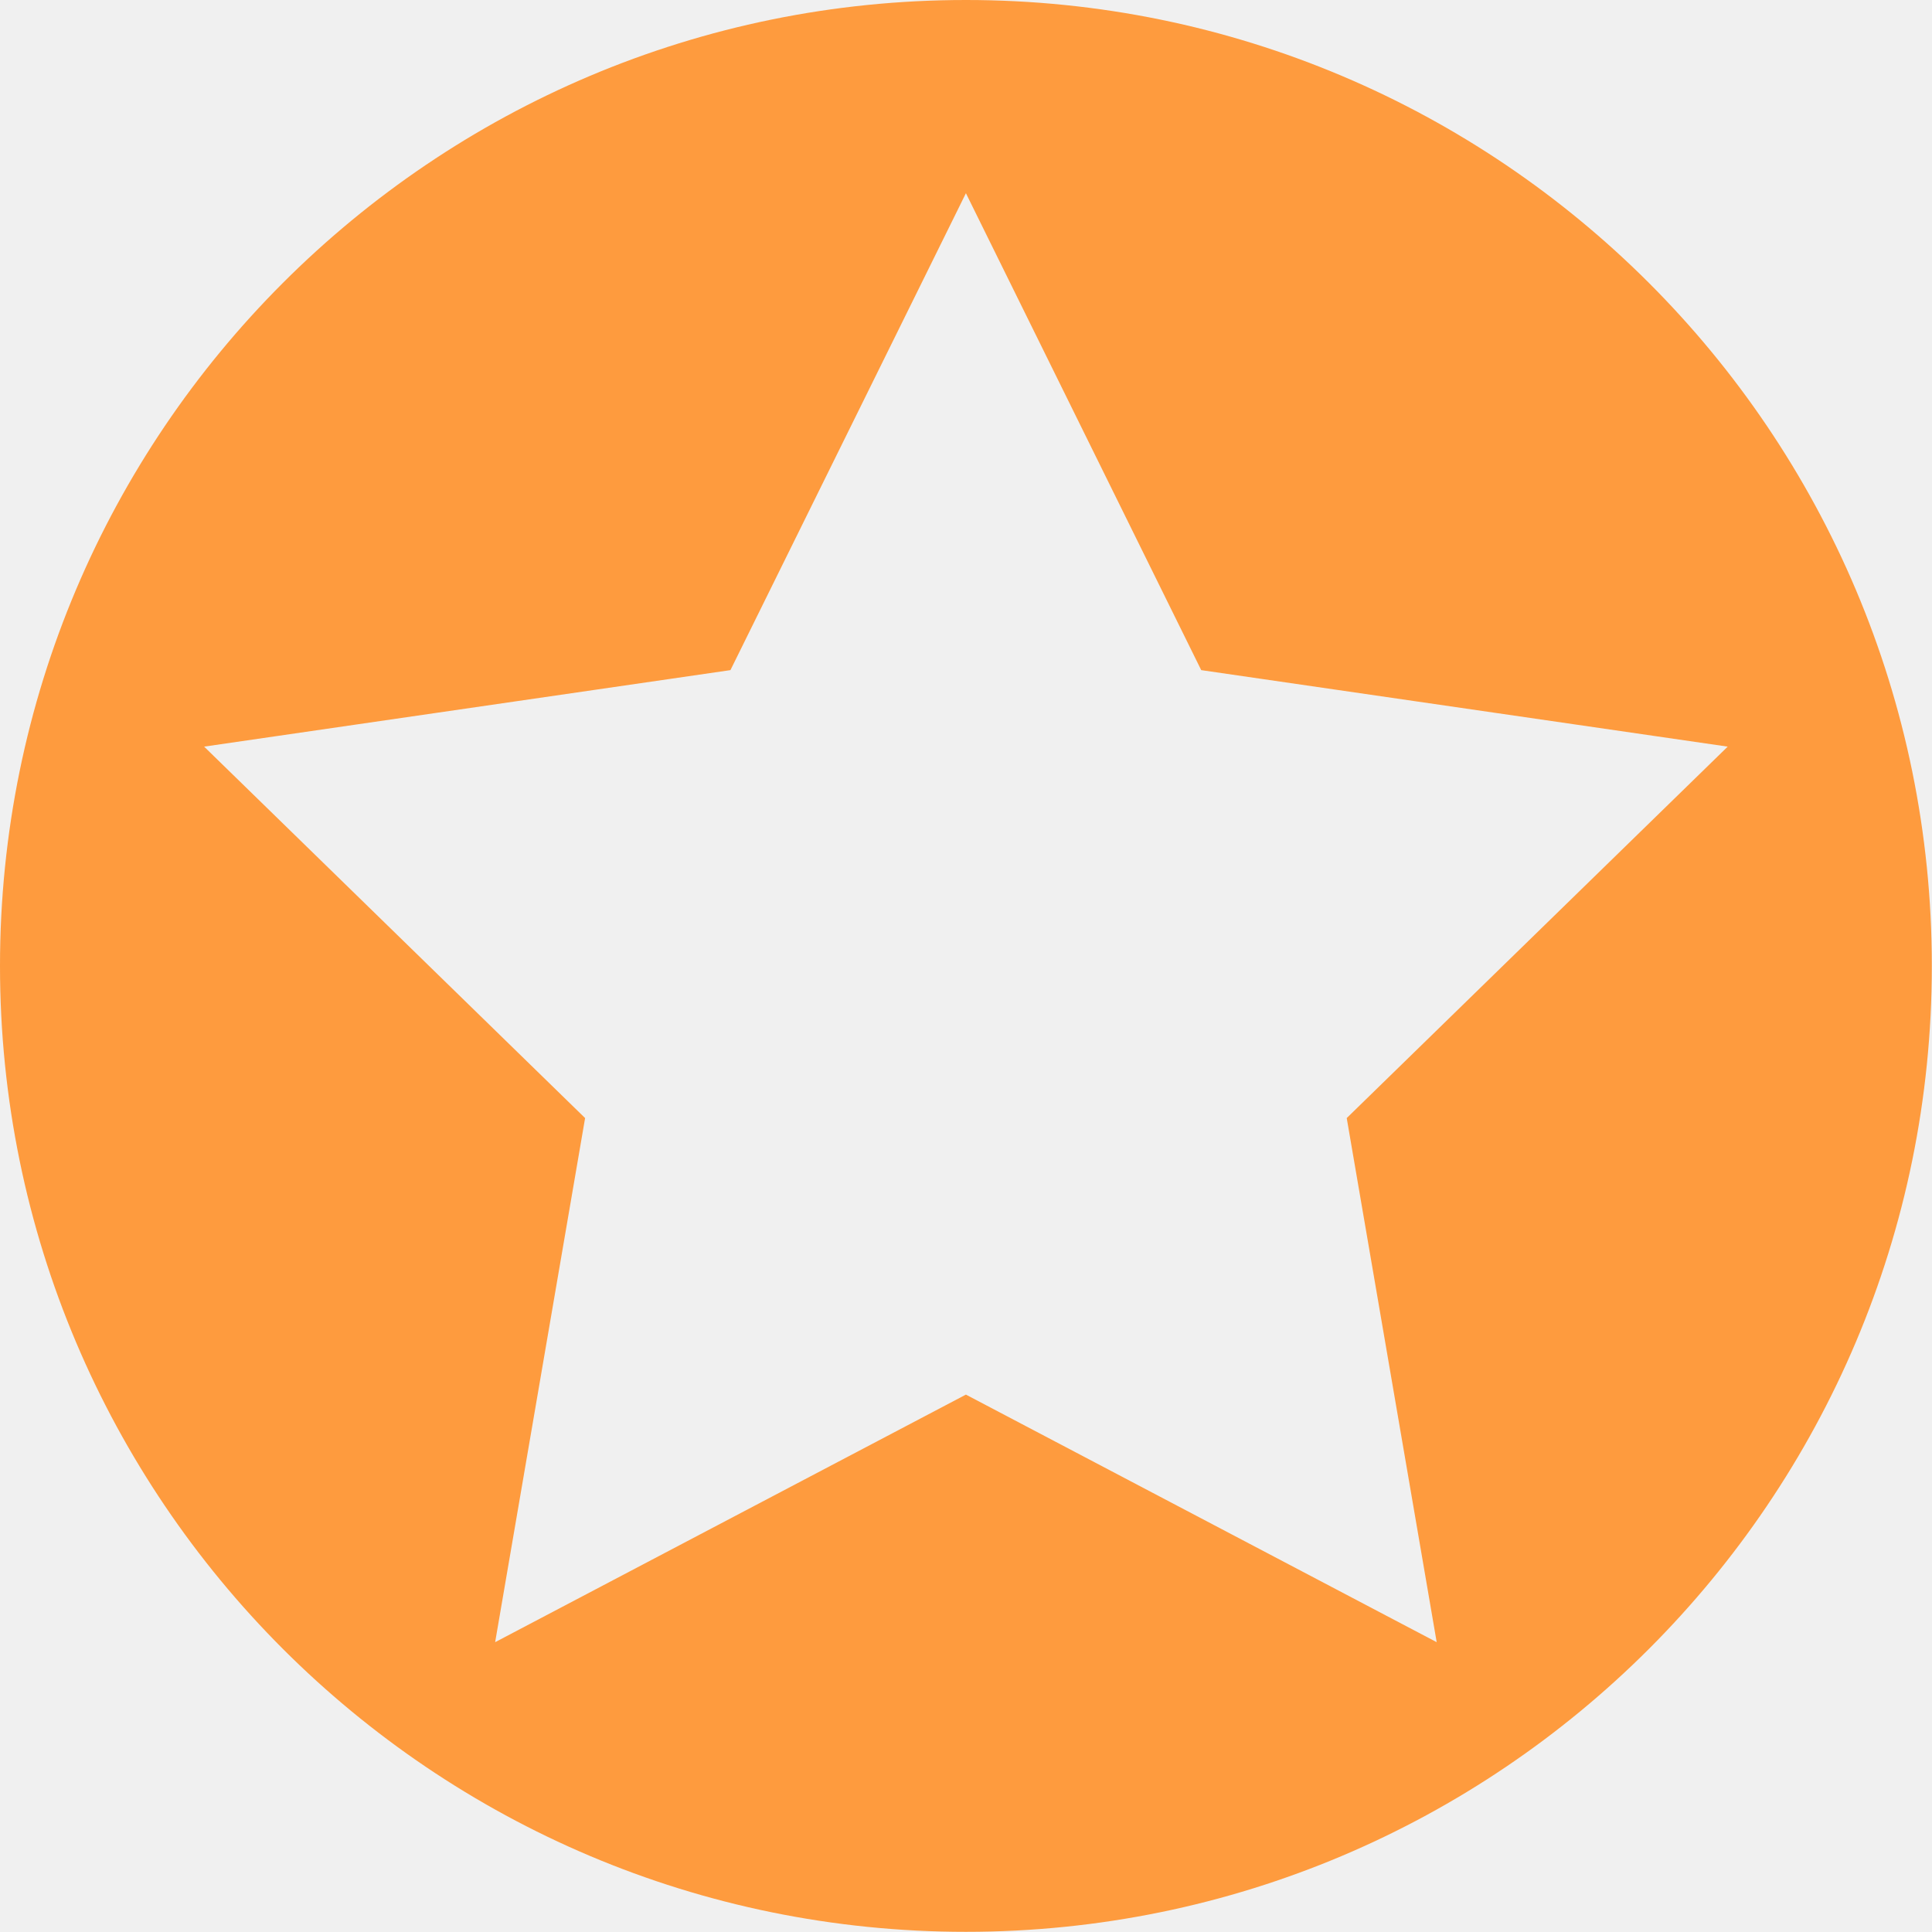
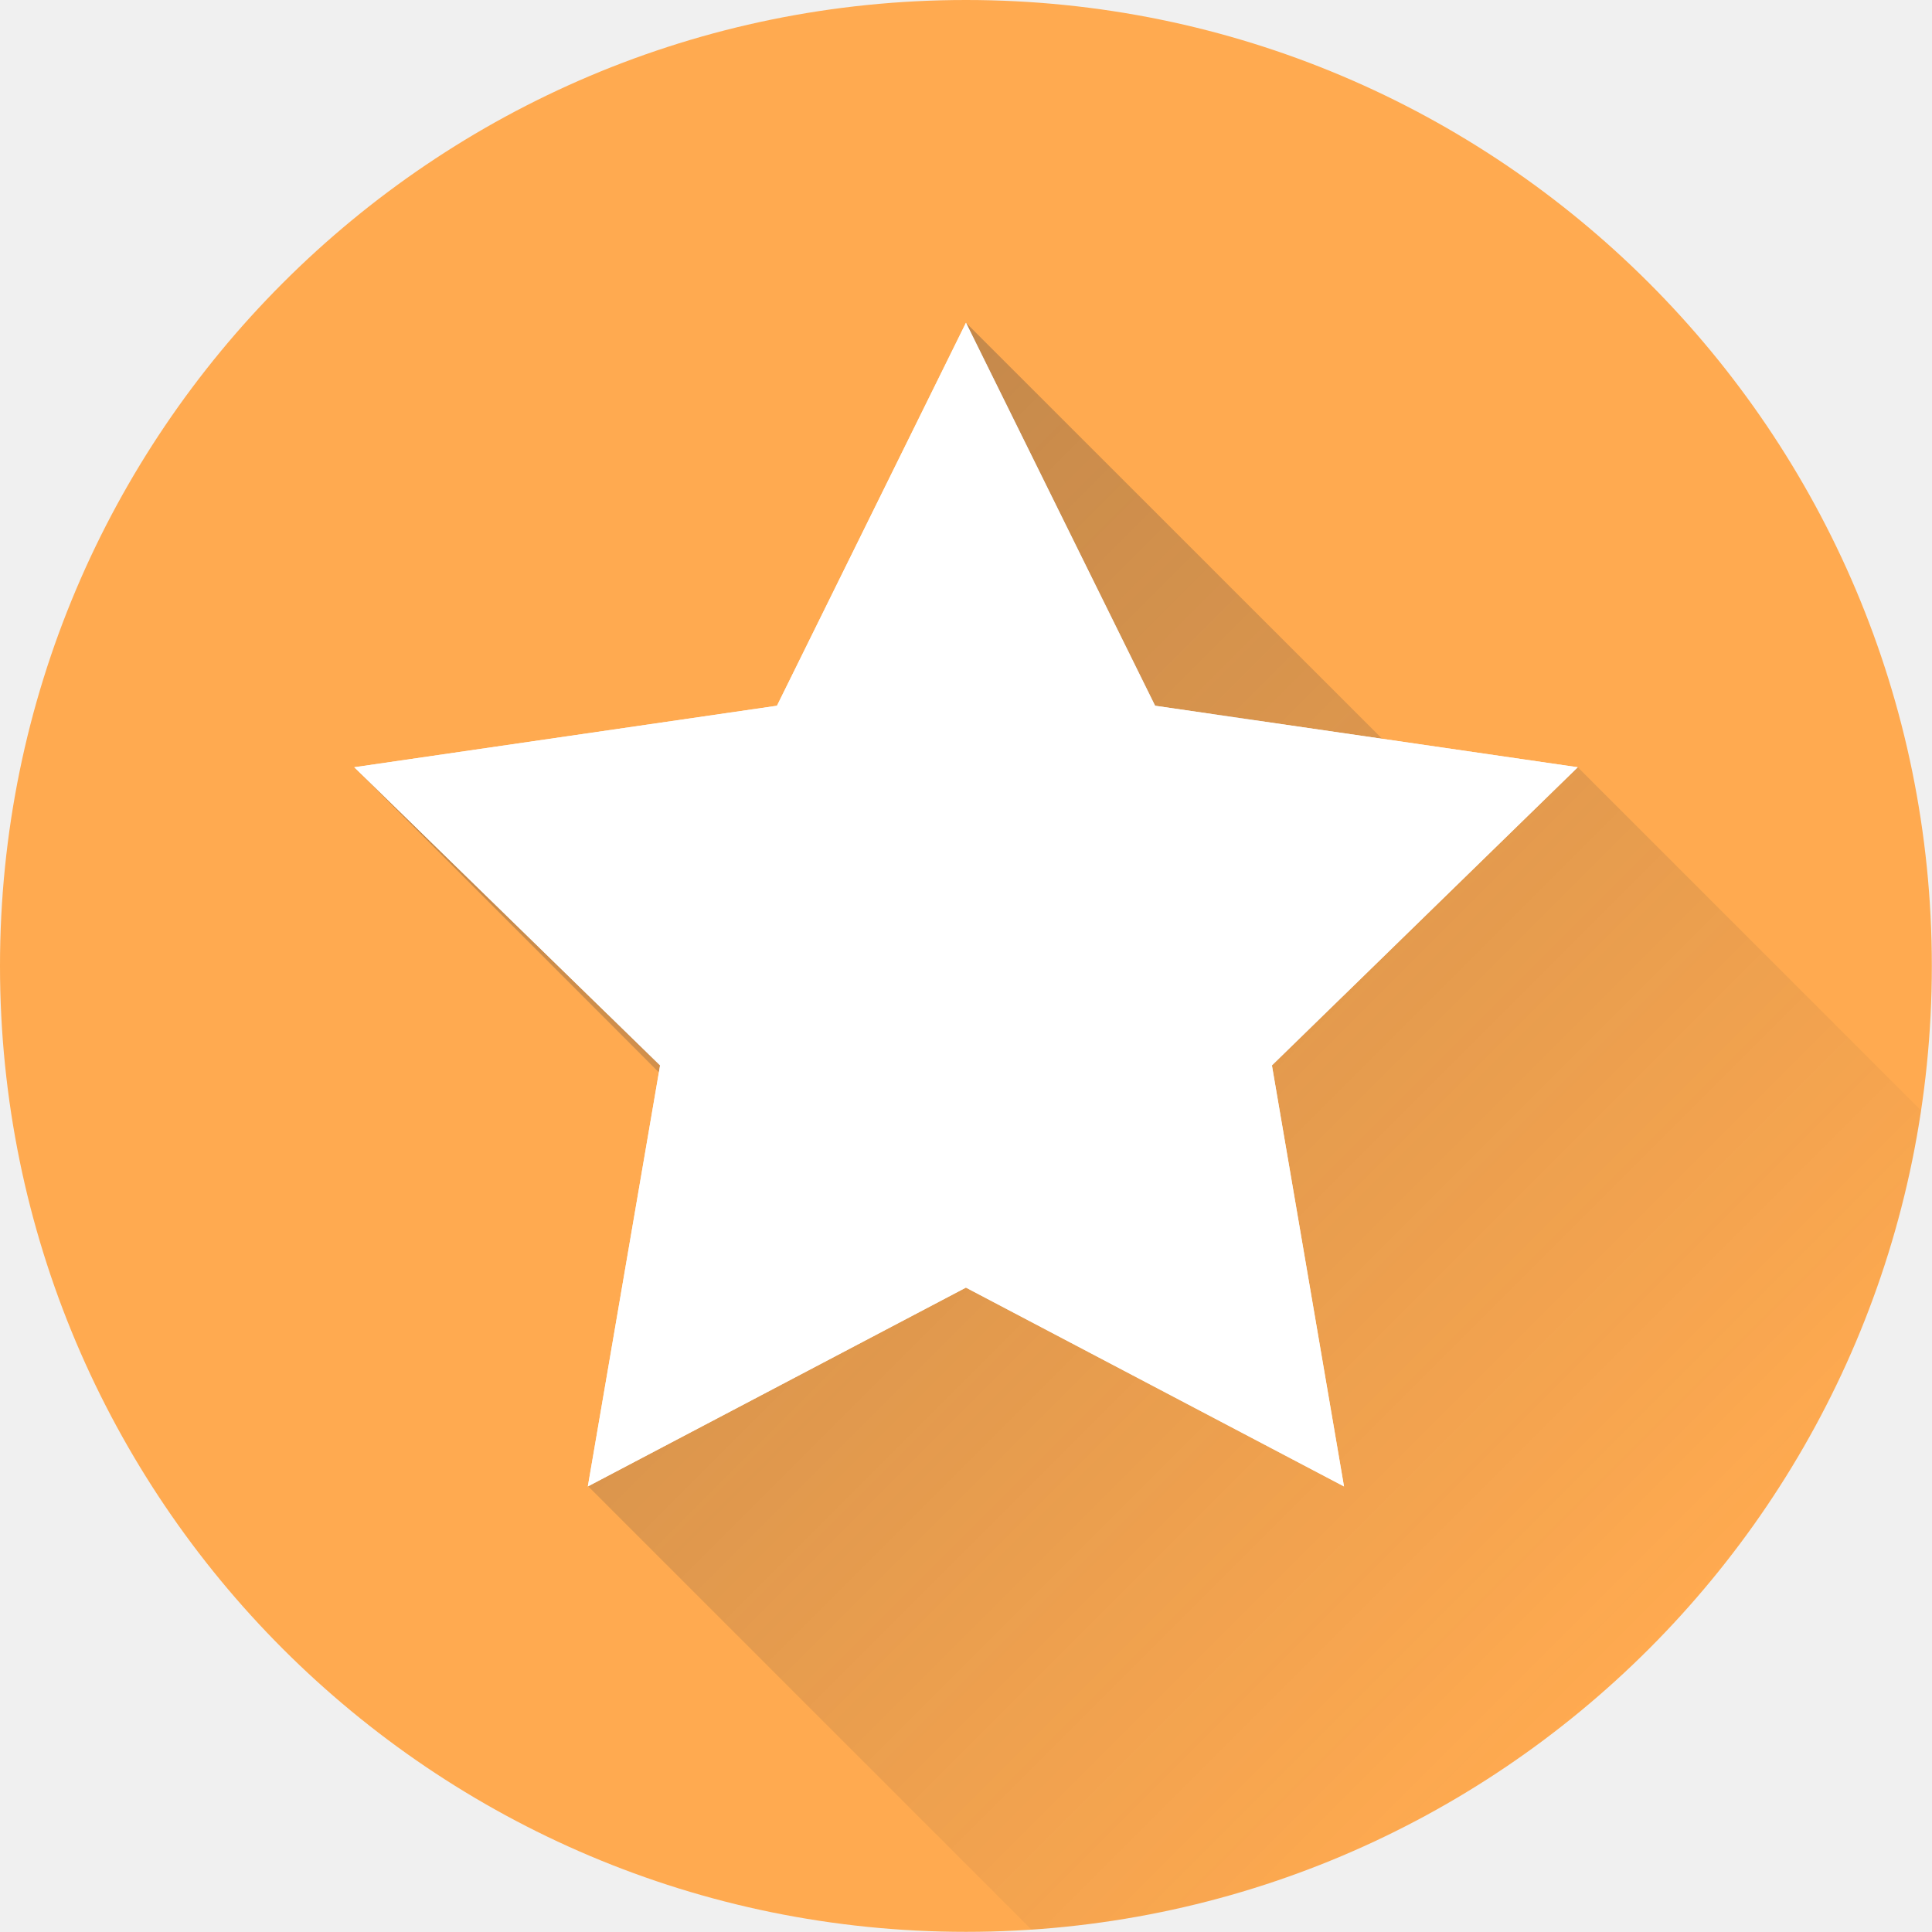
- <svg xmlns="http://www.w3.org/2000/svg" version="1.1" id="Ebene_1" x="0px" y="0px" viewBox="0 0 1133.9 1133.9" enable-background="new 0 0 1133.9 1133.9" xml:space="preserve">
-   <path fill="#FE9B3E" d="M566.9,0C253.8,0,0,253.8,0,566.9s253.8,566.9,566.9,566.9s566.9-253.8,566.9-566.9S880,0,566.9,0z   M843.2,963.8L566.9,818.5L290.6,963.8l52.8-307.6l-223.6-218l308.9-44.9l138.2-279.9L705,393.3l309,44.9l-223.6,218L843.2,963.8z" />
+ <svg xmlns="http://www.w3.org/2000/svg" version="1.1" id="authenticated_1_" x="0px" y="0px" viewBox="0 0 1133.9 1133.9" enable-background="new 0 0 1133.9 1133.9" xml:space="preserve">
+   <path id="background" fill="#FFAA50" d="M566.9,0C253.8,0,0,253.8,0,566.9s253.8,566.9,566.9,566.9s566.9-253.8,566.9-566.9  S880,0,566.9,0z M788.8,872.4L566.9,755.7L345,872.4l42.4-247.1l-179.5-175L456,414.2l111-224.8l111,224.8L926,450.3l-179.5,175  L788.8,872.4z" />
+   <linearGradient id="shadow_2_" gradientUnits="userSpaceOnUse" x1="954.957" y1="980.65" x2="316.238" y2="341.931">
+     <stop offset="0" style="stop-color:#2C323E;stop-opacity:0" />
+     <stop offset="1" style="stop-color:#2C323E;stop-opacity:0.3" />
+   </linearGradient>
+   <path id="shadow" fill="url(#shadow_2_)" d="M1127.5,651.8L926,450.3L787.9,584.9l-51.6,1.2V422.7l74.9,10.9L566.9,189.4l111,224.8  l33.7,4.9v167.6l-354.9,8.6l-148.8-145l178.8,179.1l0.7-4.1h359.1l42.4,247.1L566.9,755.7L345.2,872.3l260.3,260.3l0,0  C872.2,1114.7,1088.4,912.2,1127.5,651.8z" />
+   <polygon id="symbol" fill="#FFFFFF" points="677.9,414.2 566.9,189.4 456,414.2 207.9,450.3 387.4,625.3 345,872.4 566.9,755.7   788.8,872.4 746.5,625.3 926,450.3 " />
</svg>
